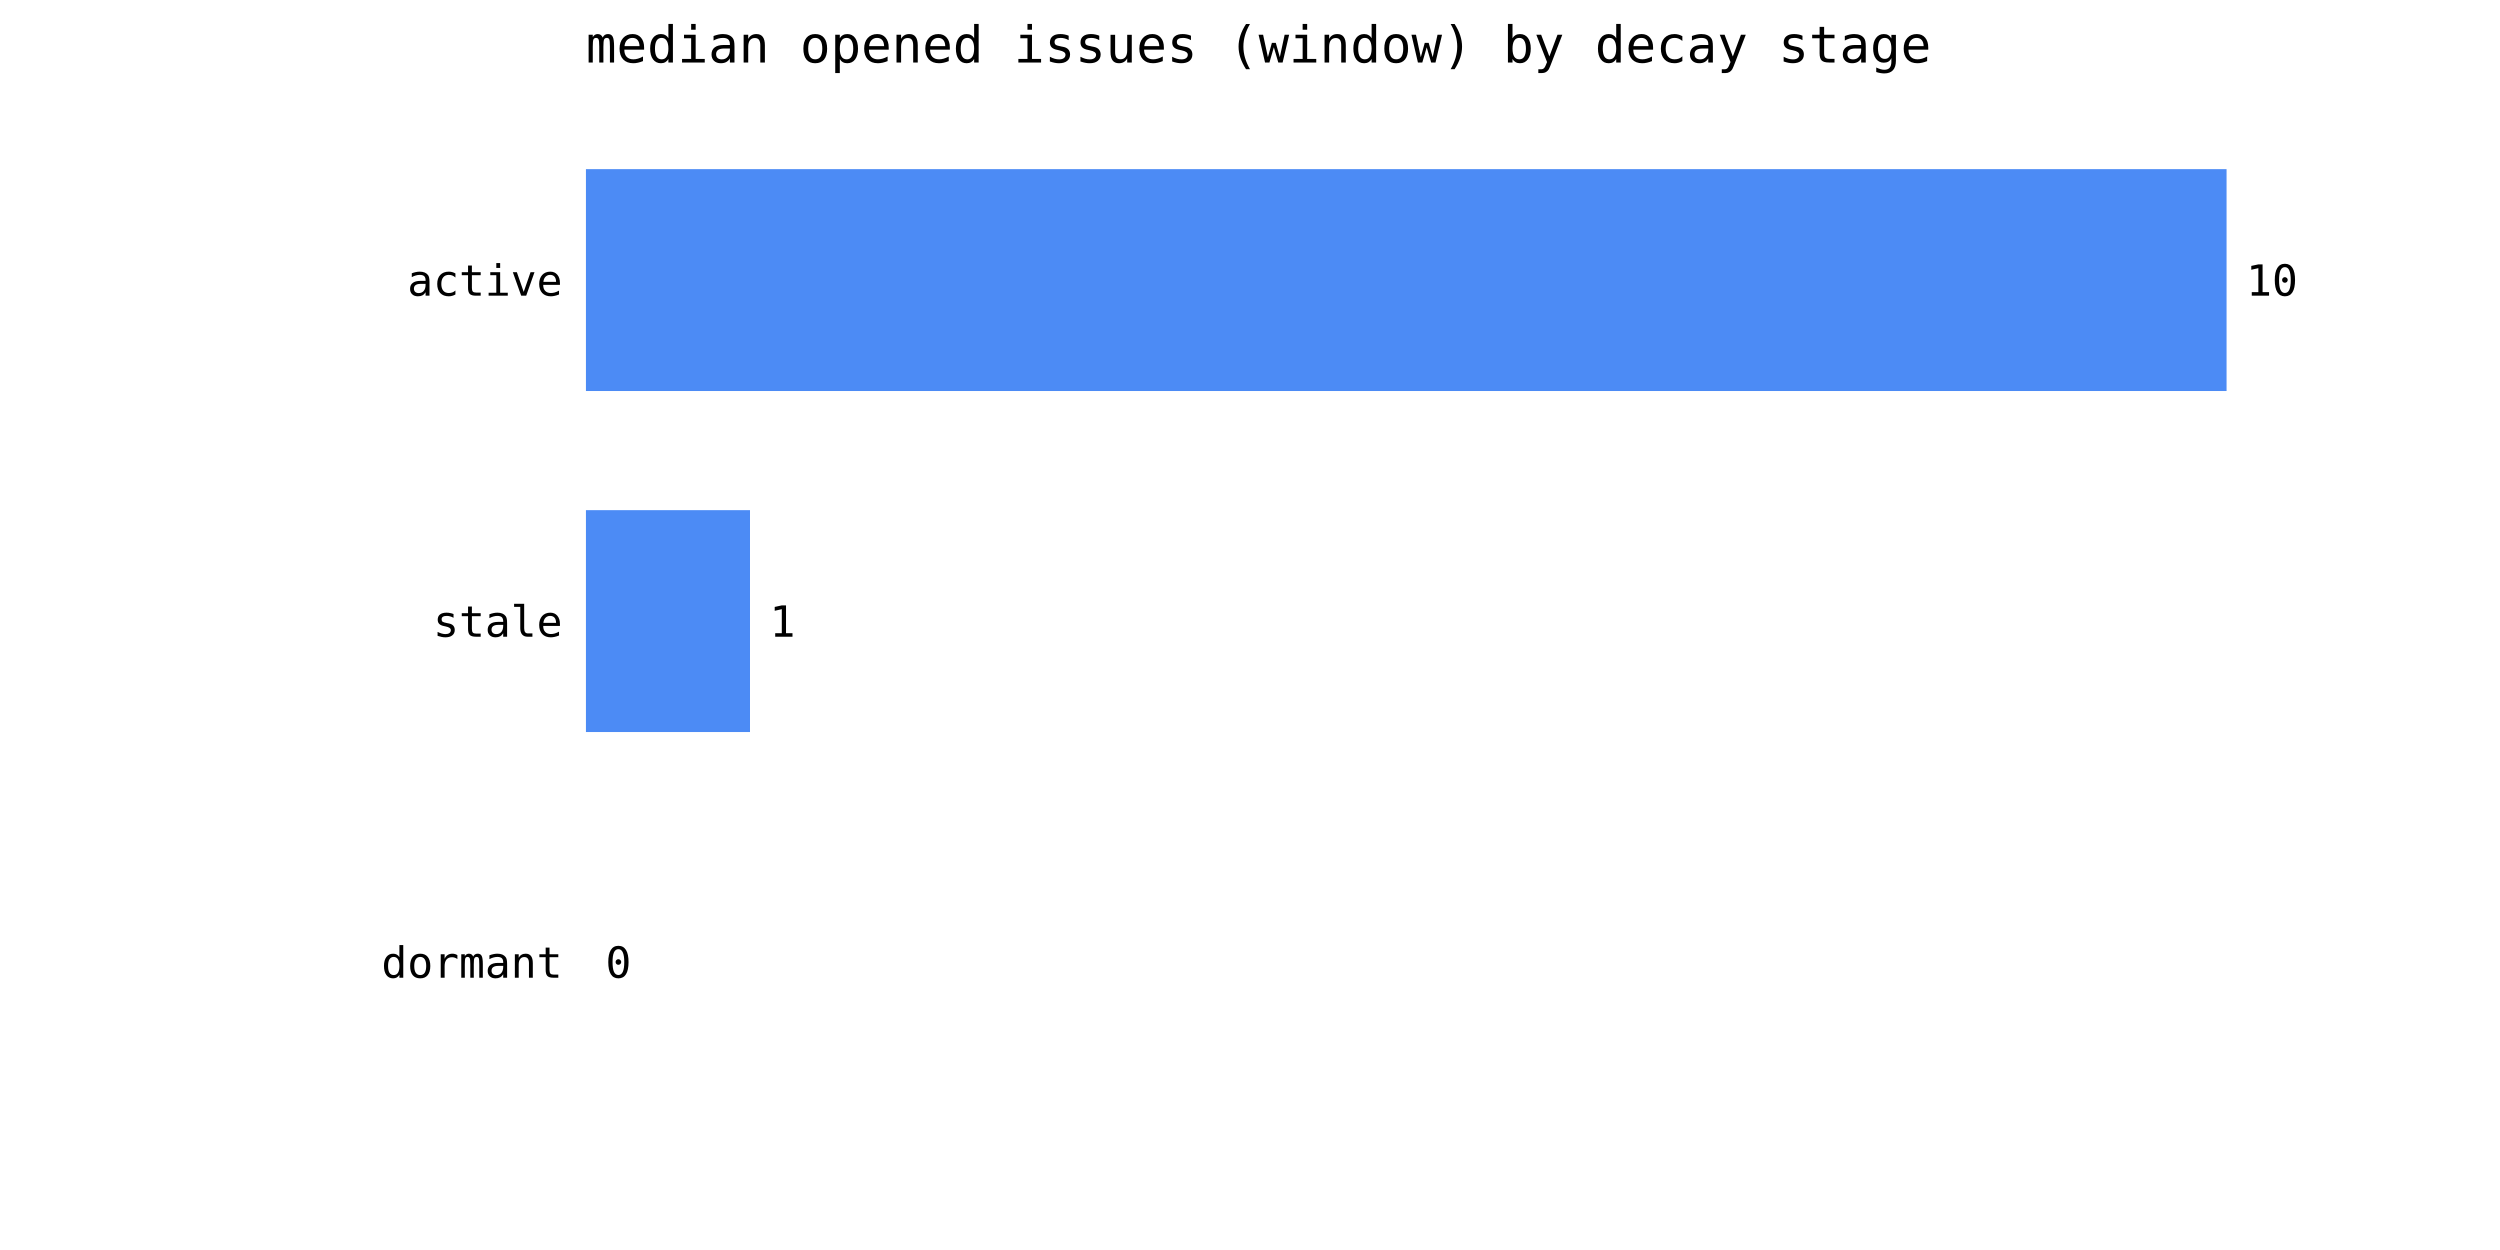
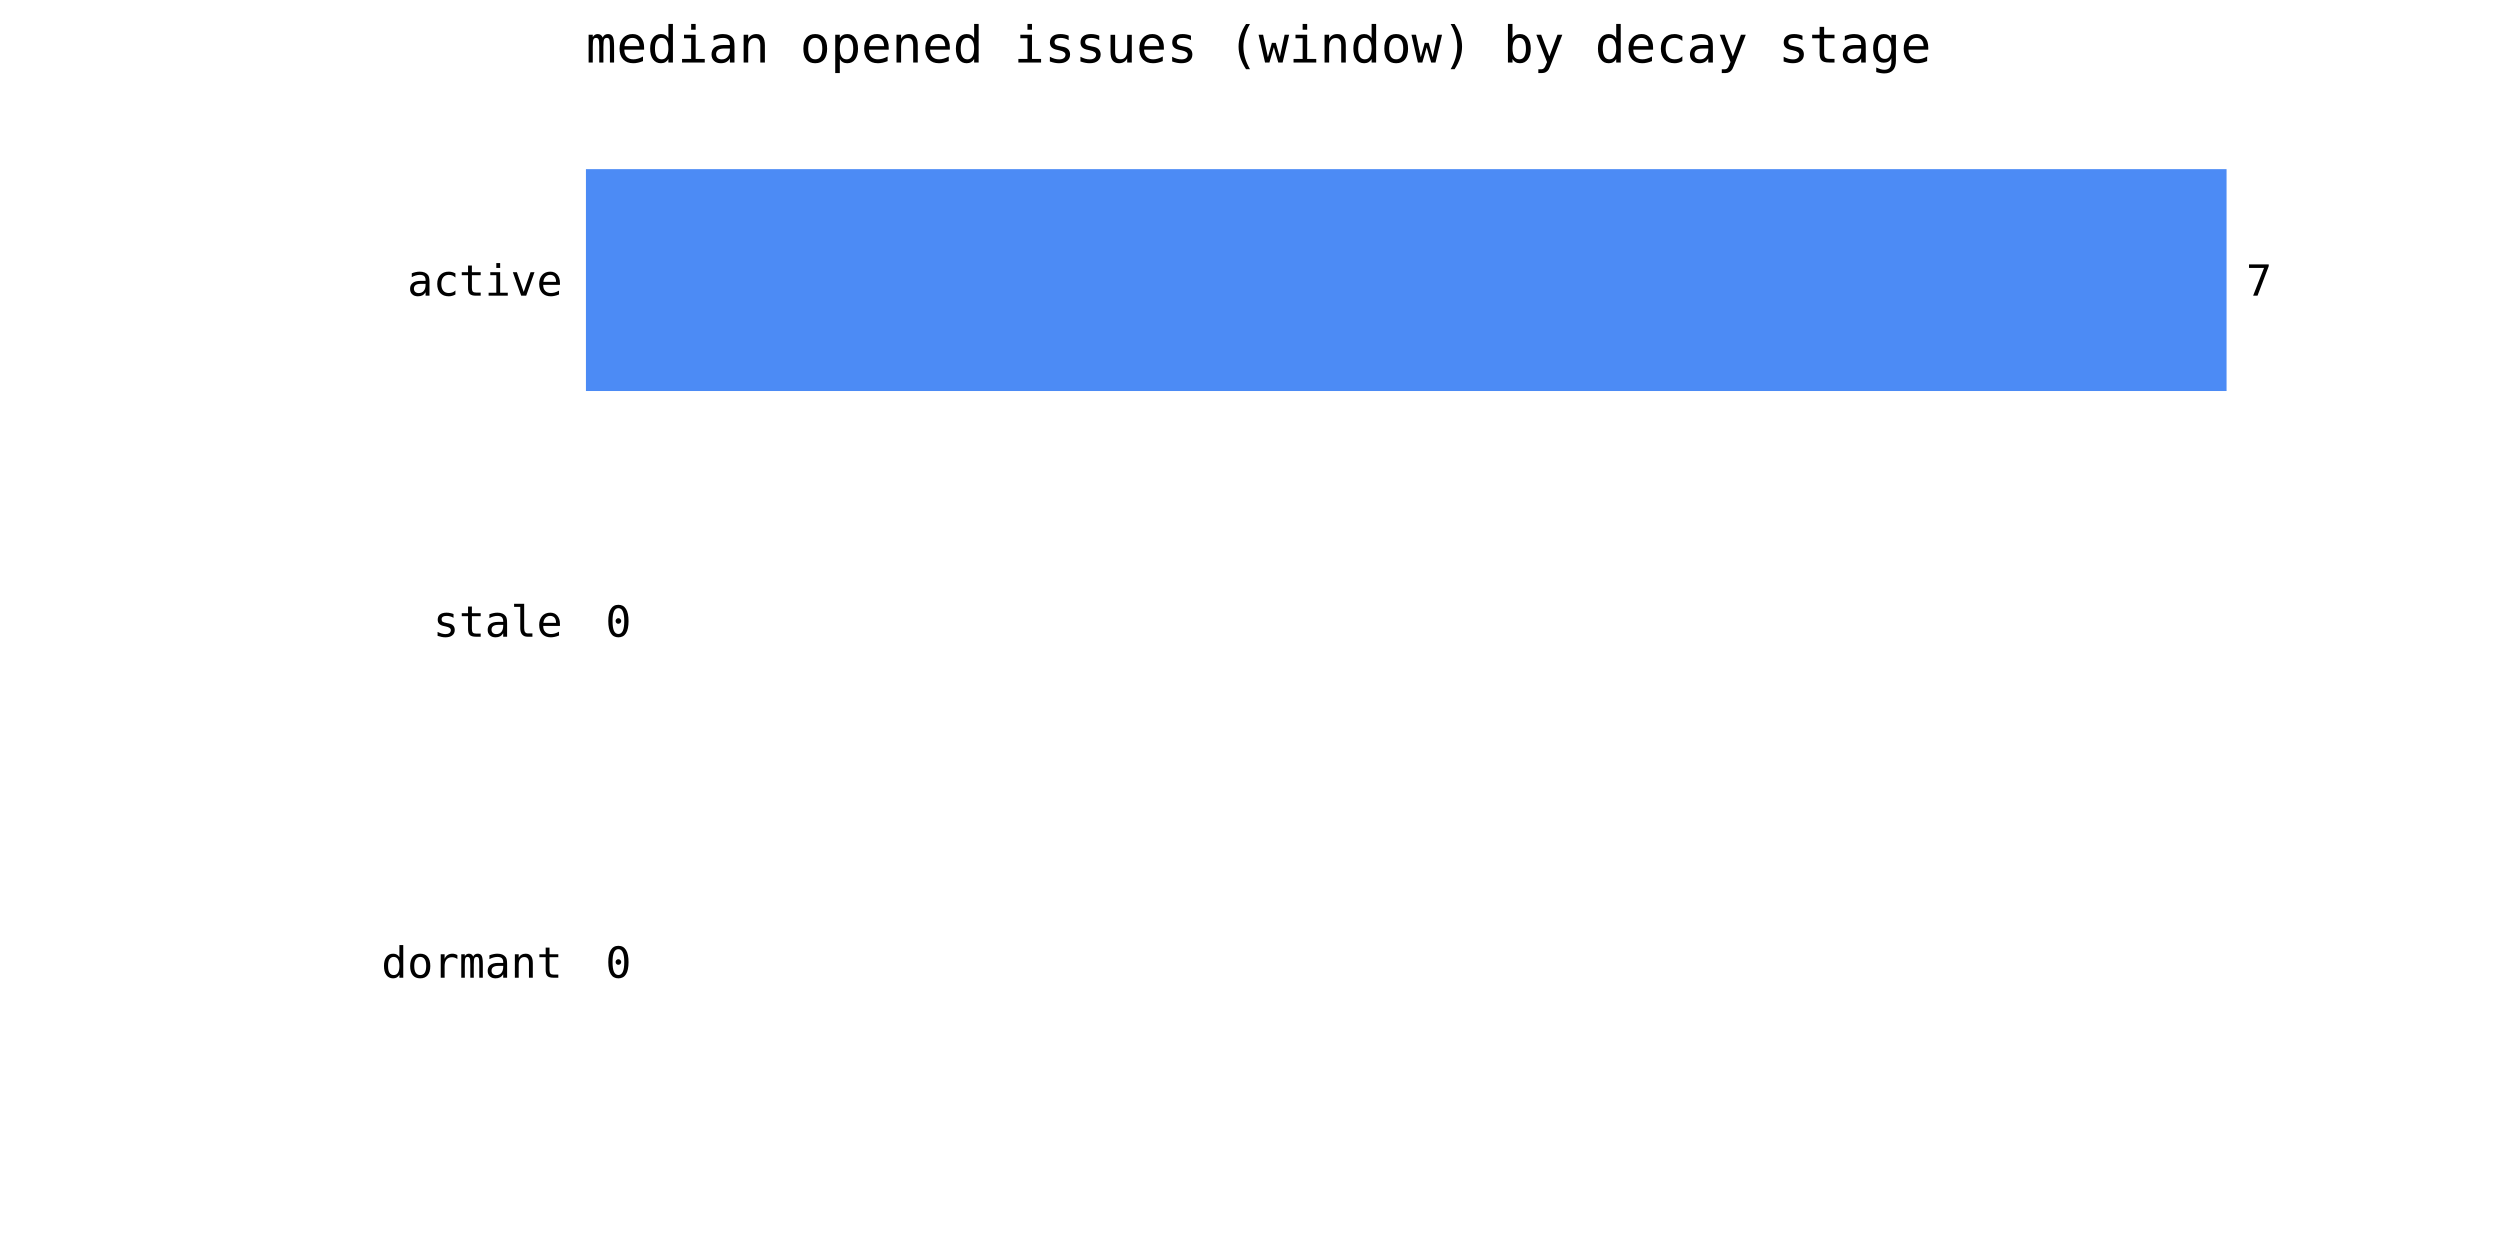
<svg xmlns="http://www.w3.org/2000/svg" width="640" height="320" viewBox="0 0 640 320" font-family="monospace" font-size="11">
  <text x="150" y="16" font-size="13">median opened issues (window) by decay stage</text>
  <rect x="150" y="43.3" width="420.0" height="56.8" fill="#4c8bf5" />
  <text x="144" y="75.7" text-anchor="end">active</text>
-   <text x="575.0" y="75.7">10</text>
-   <rect x="150" y="130.6" width="42.0" height="56.8" fill="#4c8bf5" />
+   <text x="575.0" y="75.7">7</text>
+   <rect x="150" y="130.6" width="0.0" height="56.8" fill="#4c8bf5" />
  <text x="144" y="163.0" text-anchor="end">stale</text>
-   <text x="197.0" y="163.0">1</text>
+   <text x="155.0" y="163.0">0</text>
  <rect x="150" y="217.9" width="0.0" height="56.8" fill="#4c8bf5" />
  <text x="144" y="250.3" text-anchor="end">dormant</text>
  <text x="155.0" y="250.3">0</text>
</svg>
